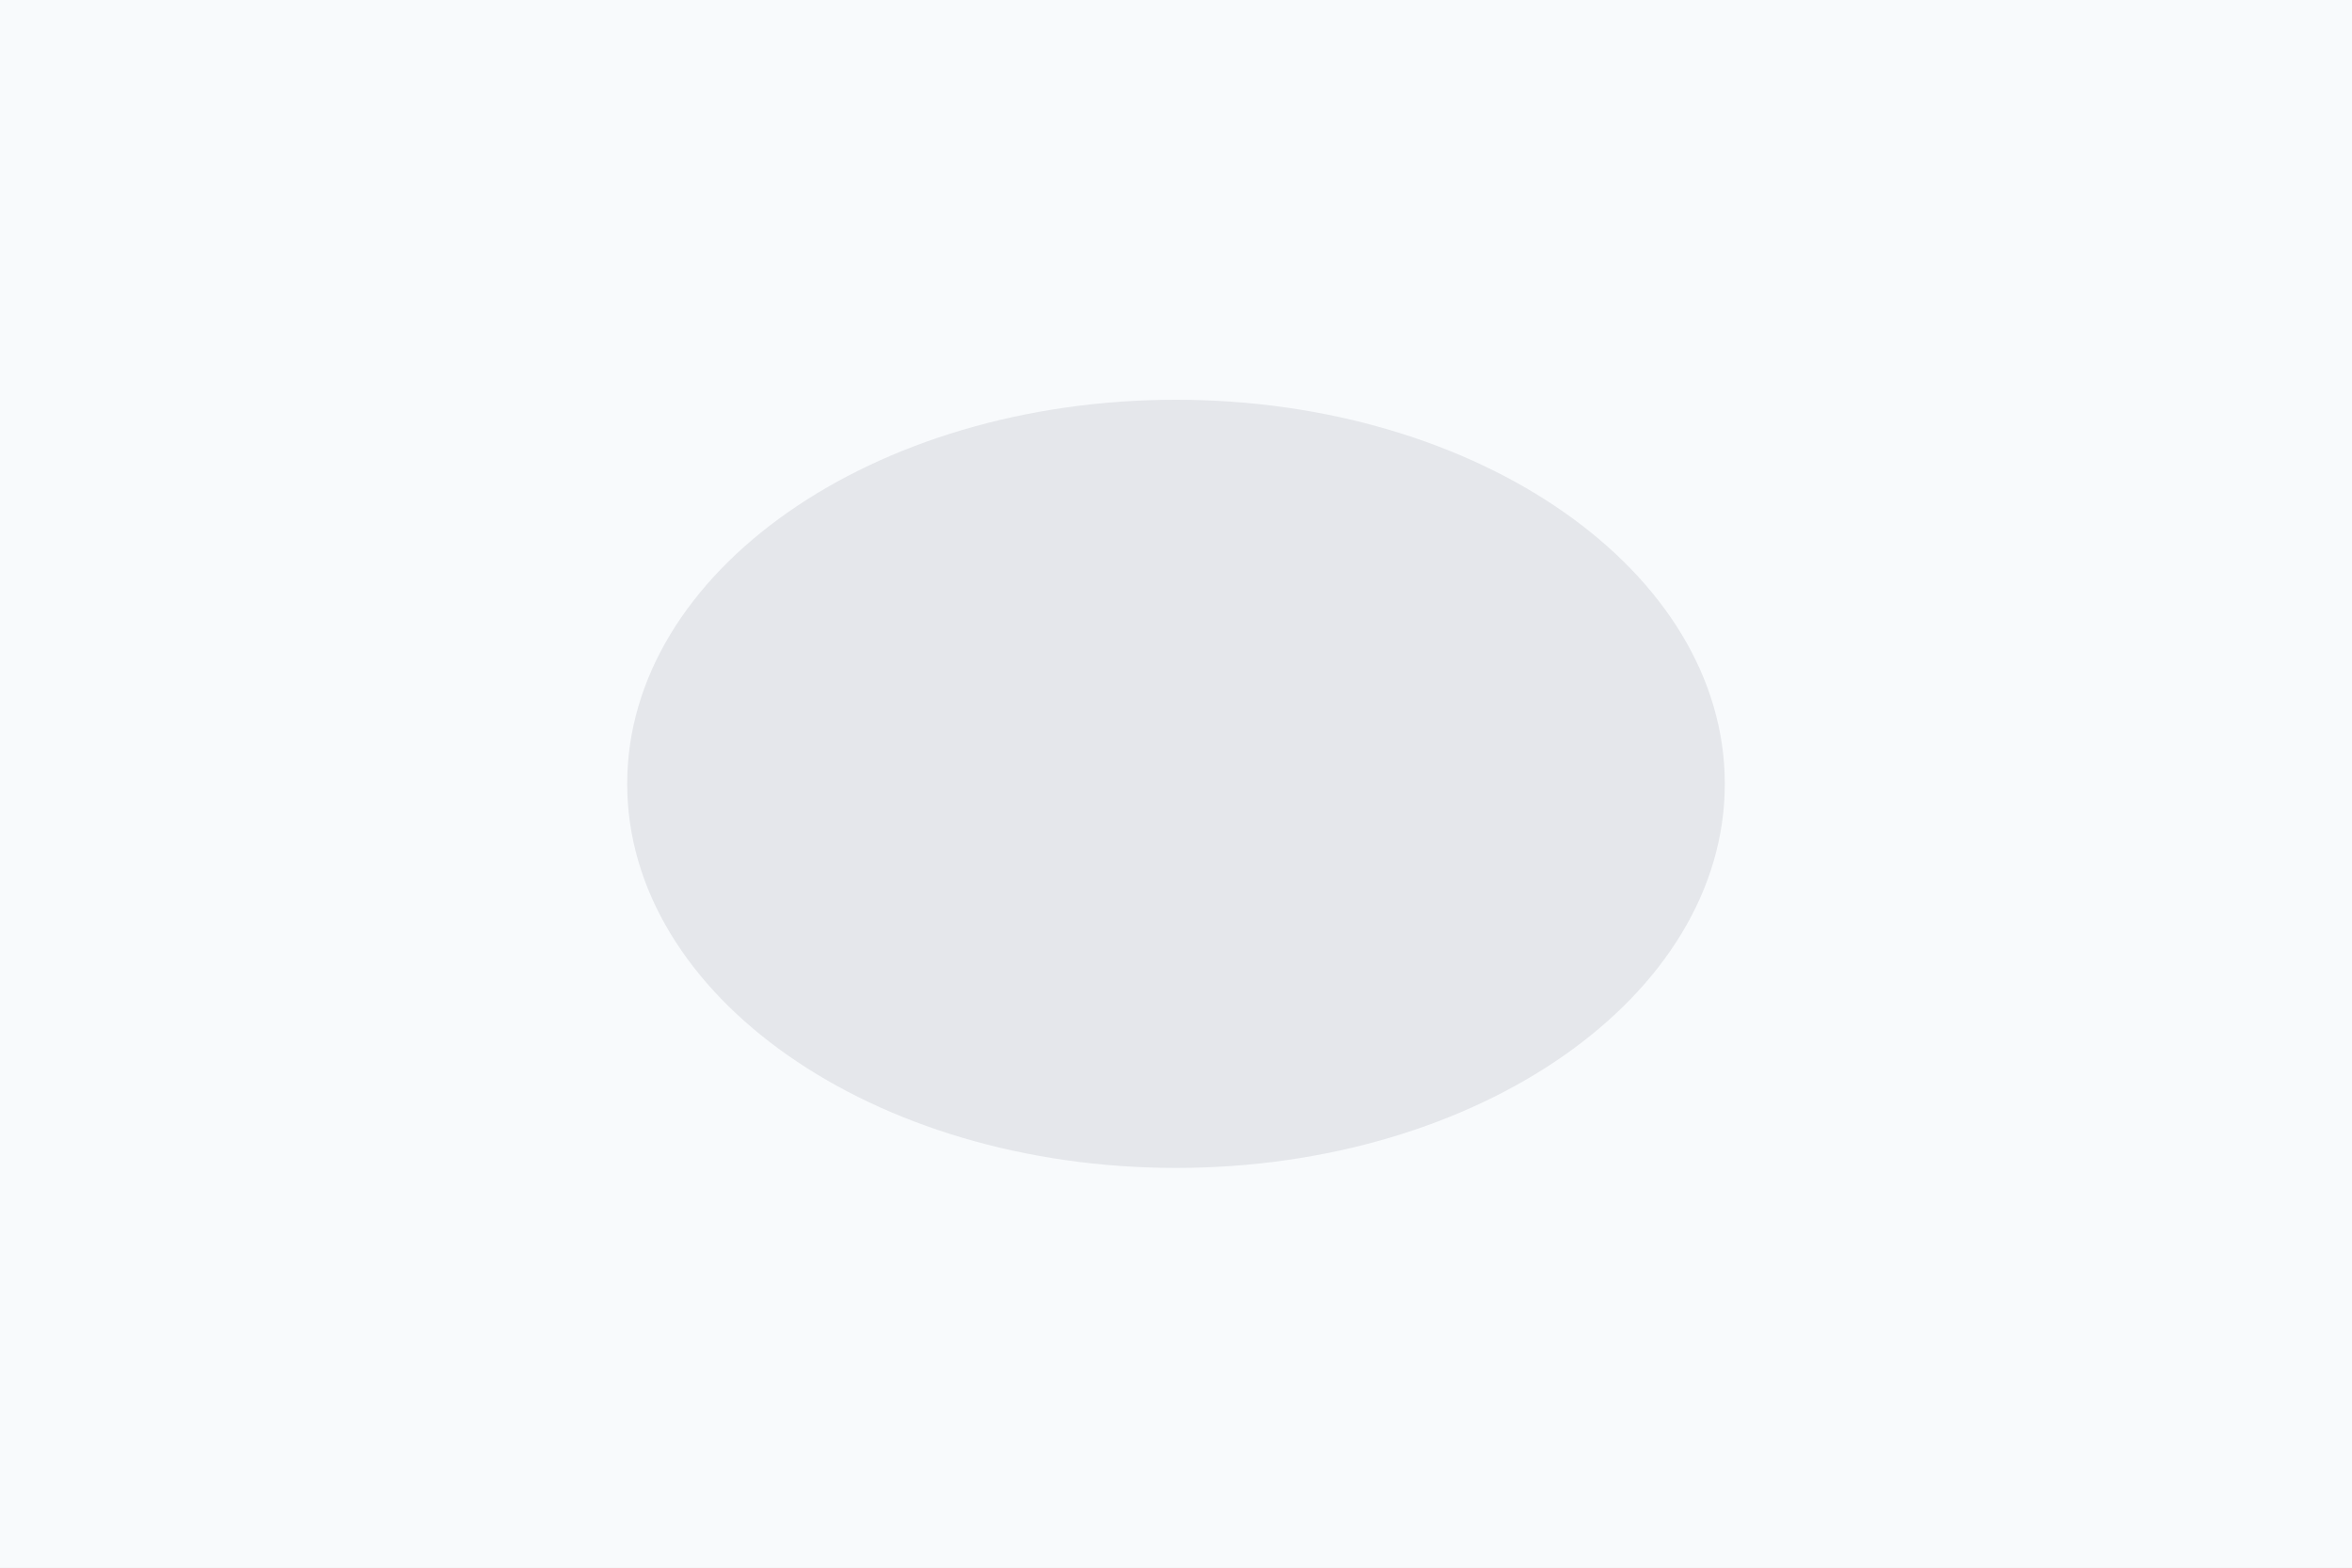
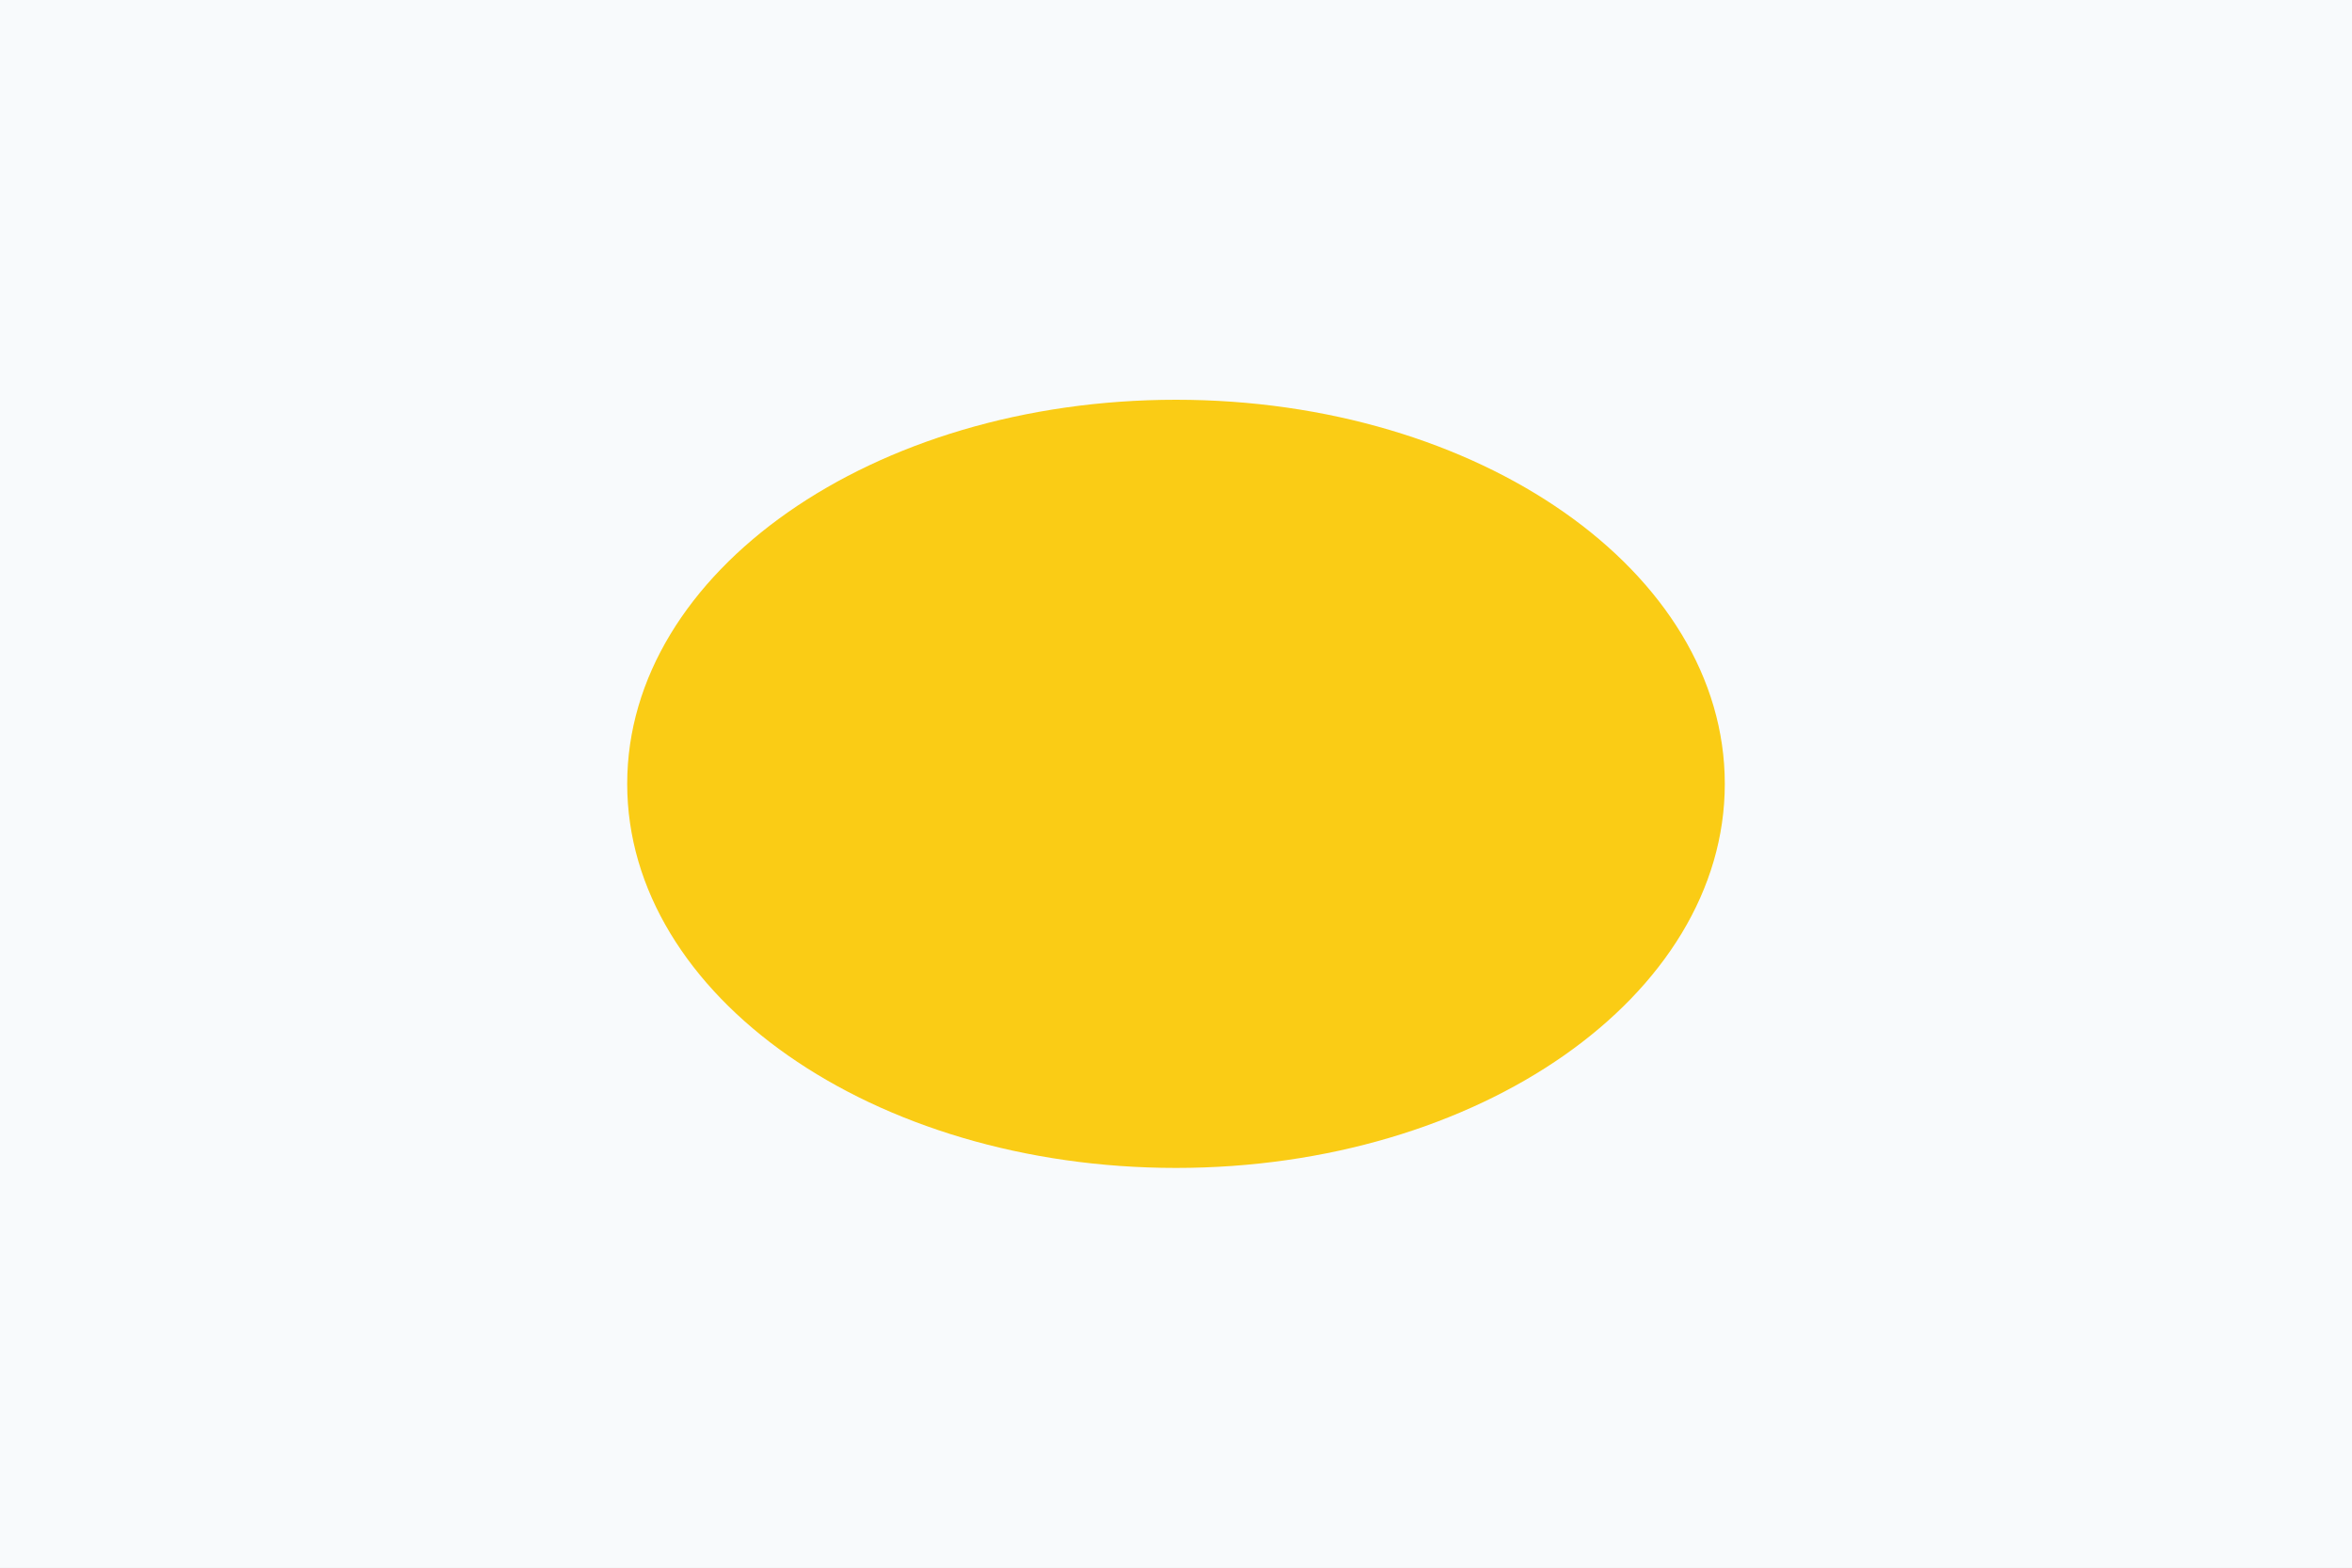
<svg xmlns="http://www.w3.org/2000/svg" viewBox="0 0 120 80">
  <rect width="120" height="80" fill="#f8fafc" />
  <defs>
    <mask id="mask" maskContentUnits="objectBoundingBox">
      <circle cx=".5" cy=".5" r=".35" fill="white" />
    </mask>
  </defs>
-   <rect x="20" y="12" width="80" height="56" fill="#e5e7eb" mask="url(#mask)" />
+   <rect x="20" y="12" width="80" height="56" fill="#facc15" mask="url(#mask)" />
</svg>
